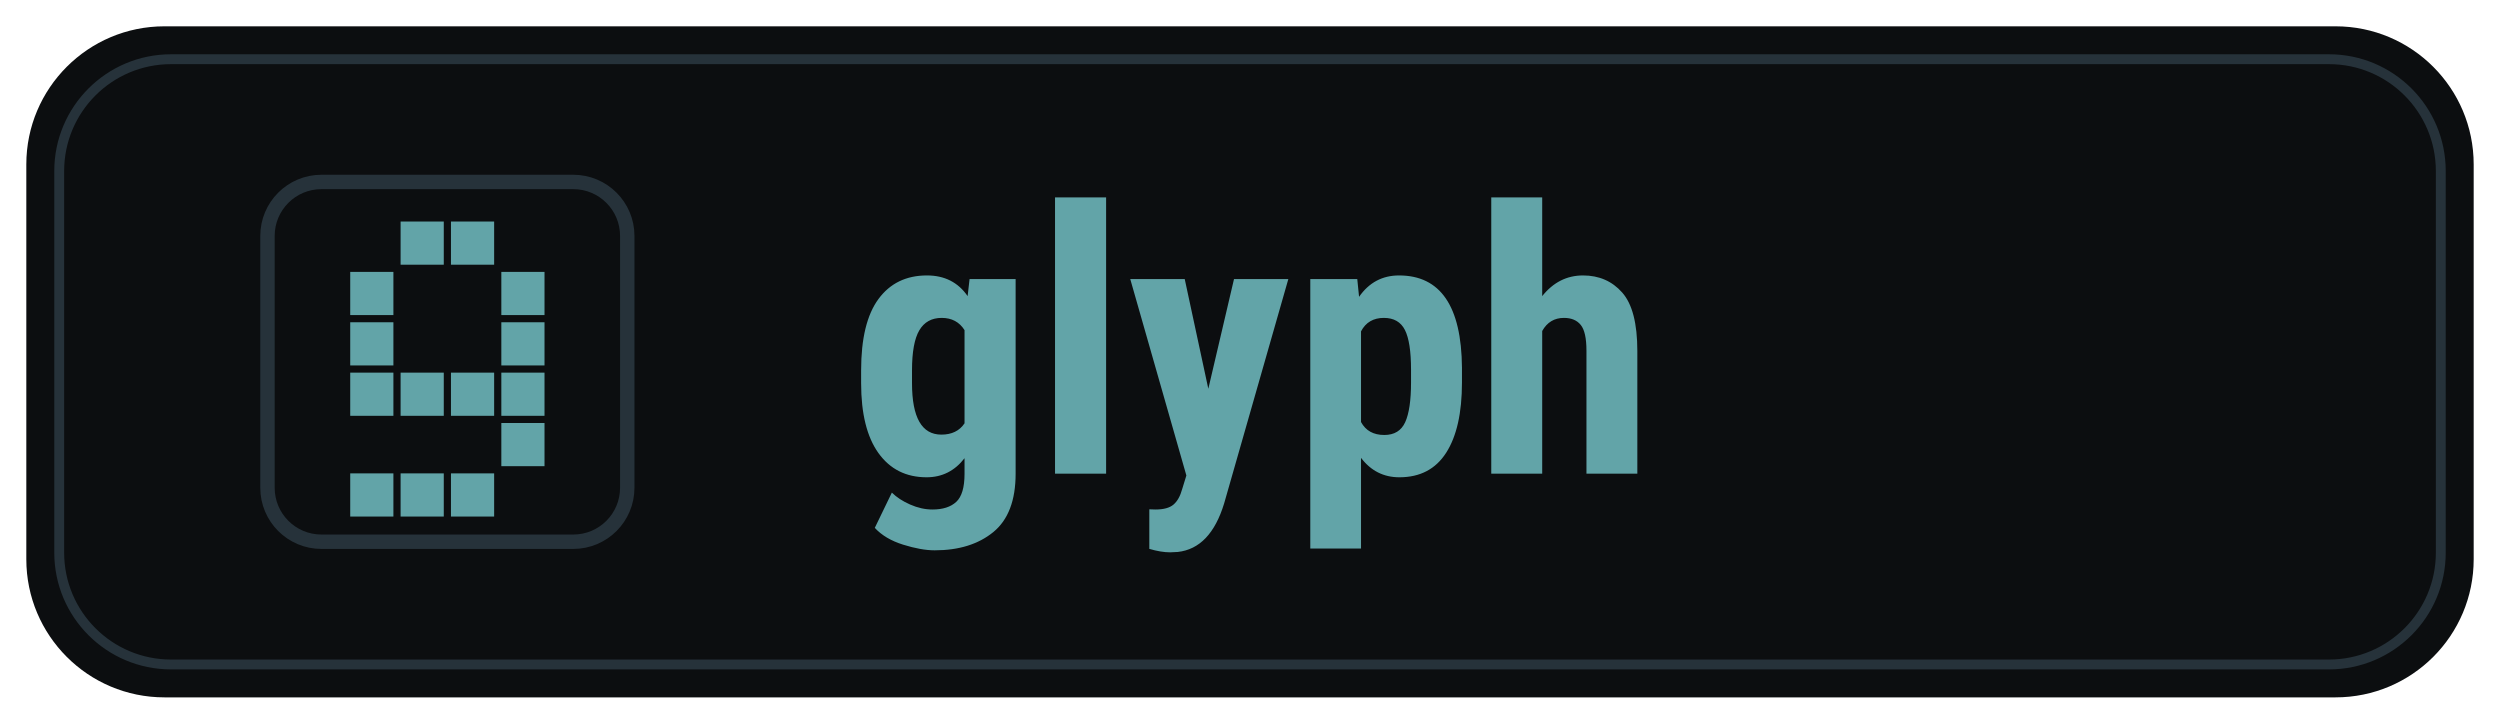
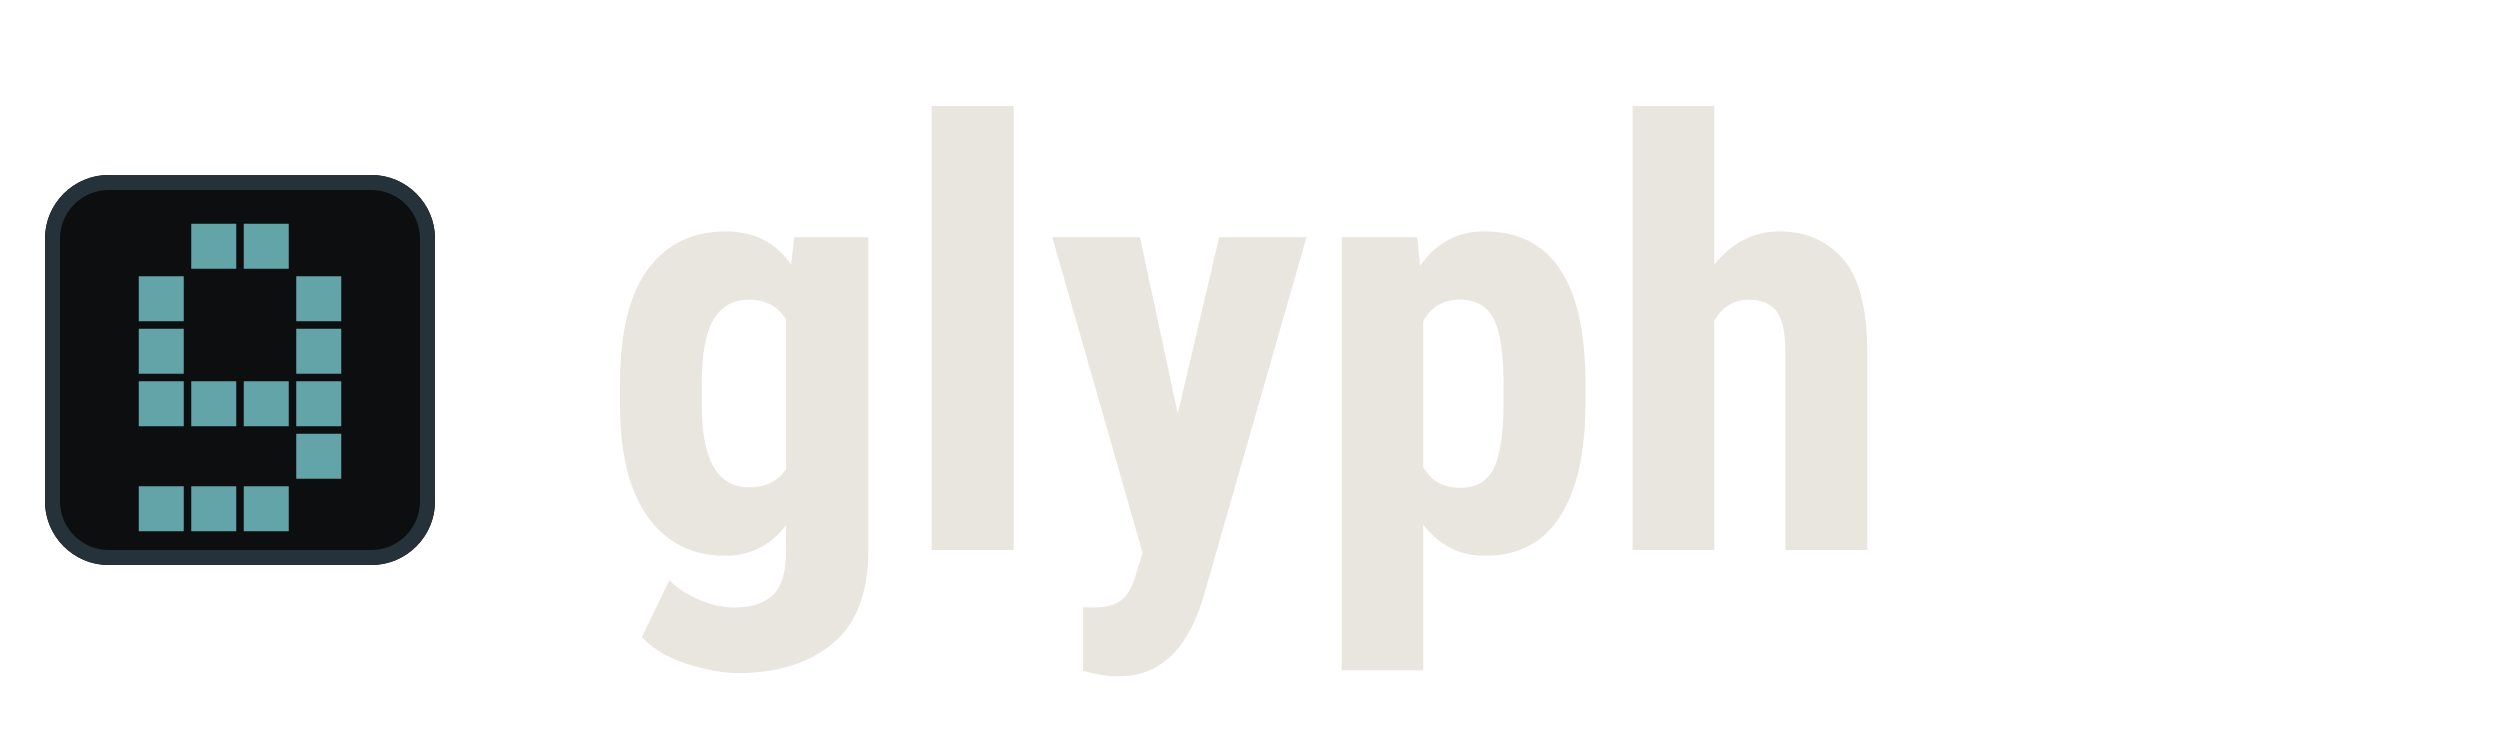
- <svg xmlns="http://www.w3.org/2000/svg" viewBox="0 0 760 220" role="img" aria-labelledby="title desc">
-   <rect x="8" y="8" width="744" height="204" rx="42" fill="#0c0e10" />
-   <rect x="18" y="18" width="724" height="184" rx="34" fill="none" stroke="#26323a" stroke-width="3" />
-   <g transform="translate(66 40) scale(0.2734375)">
+ <svg xmlns="http://www.w3.org/2000/svg" viewBox="0 0 250 74" role="img" aria-labelledby="title desc">
+   <g transform="translate(0 13) scale(0.09375)">
    <rect x="48" y="48" width="416" height="416" rx="68" fill="#0c0e10" />
    <rect x="56" y="56" width="400" height="400" rx="60" fill="none" stroke="#26323a" stroke-width="16" />
    <g fill="#62a4a8">
      <rect x="204" y="100" width="48" height="48" />
      <rect x="260" y="100" width="48" height="48" />
      <rect x="148" y="156" width="48" height="48" />
      <rect x="316" y="156" width="48" height="48" />
      <rect x="148" y="212" width="48" height="48" />
      <rect x="316" y="212" width="48" height="48" />
      <rect x="148" y="268" width="48" height="48" />
      <rect x="204" y="268" width="48" height="48" />
      <rect x="260" y="268" width="48" height="48" />
      <rect x="316" y="268" width="48" height="48" />
      <rect x="316" y="324" width="48" height="48" />
      <rect x="148" y="380" width="48" height="48" />
      <rect x="204" y="380" width="48" height="48" />
      <rect x="260" y="380" width="48" height="48" />
    </g>
  </g>
-   <text x="258" y="144" fill="#62a4a8" font-family="Bahnschrift, DIN Alternate, Avenir Next Condensed, Eurostile, Roboto Condensed, Arial Narrow, sans-serif" font-size="112" font-weight="800" letter-spacing="0">glyph</text>
+   <text x="60" y="55" fill="#e8e6de" font-family="Bahnschrift, DIN Alternate, Avenir Next Condensed, Eurostile, Roboto Condensed, Arial Narrow, ui-sans-serif, sans-serif" font-size="59.2" font-weight="800" letter-spacing="0">glyph</text>
</svg>
